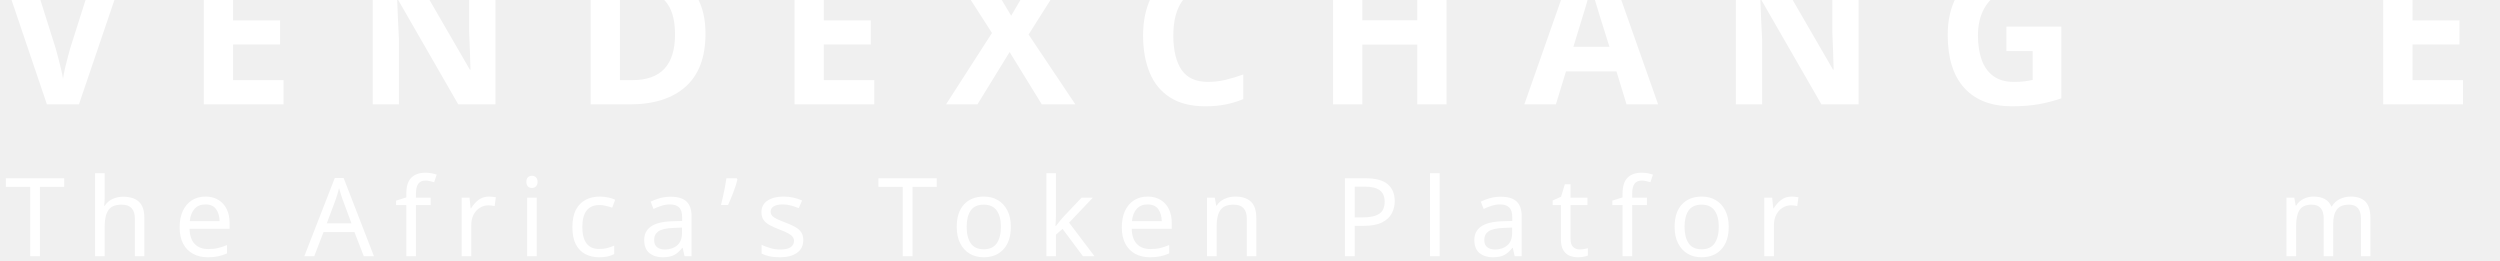
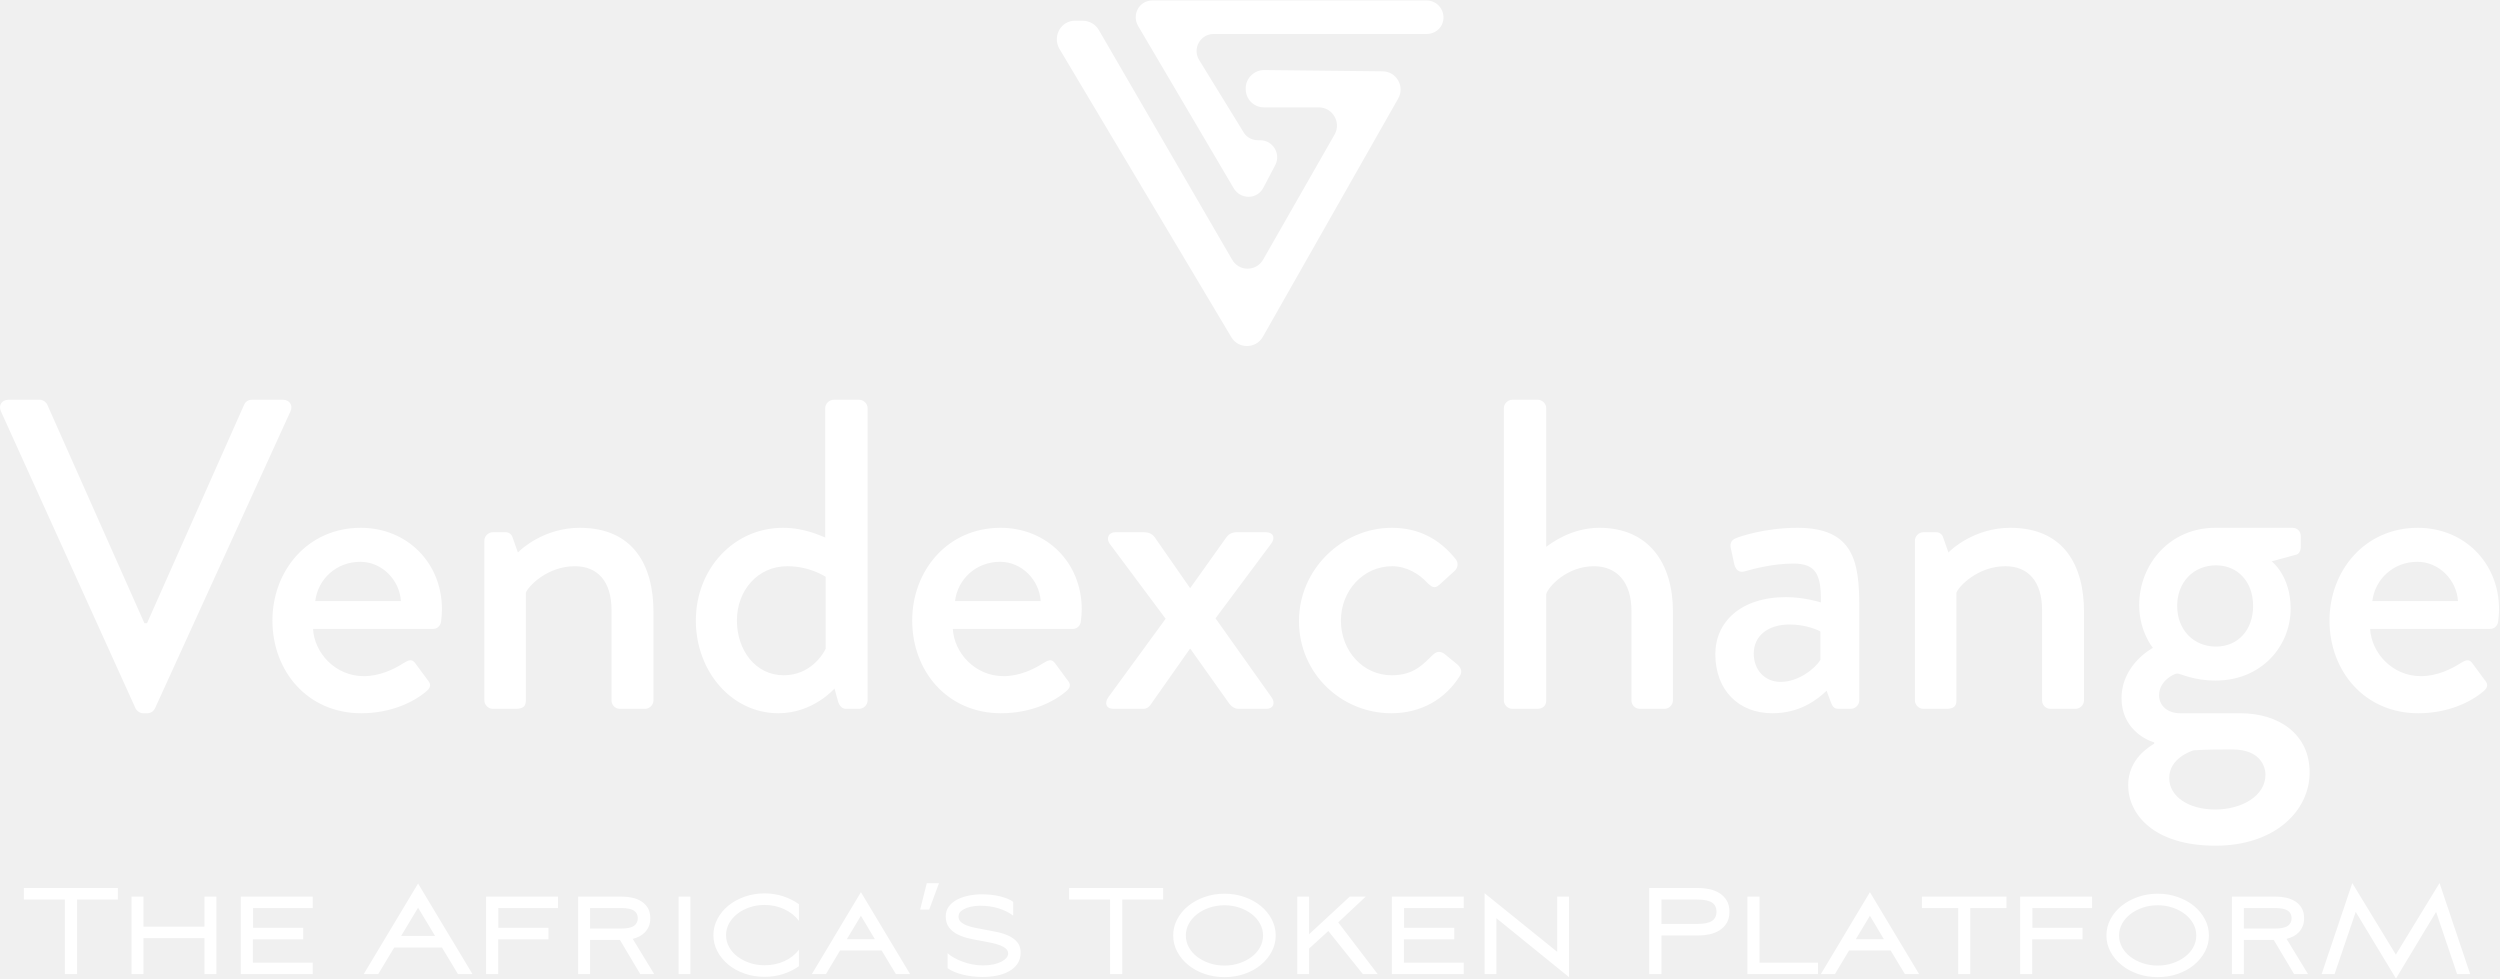
- <svg xmlns="http://www.w3.org/2000/svg" width="527px" height="55px" viewBox="0 0 527 55" version="1.1">
+ <svg xmlns="http://www.w3.org/2000/svg" width="419px" height="164px" viewBox="0 0 419 164" version="1.1">
  <defs />
  <g id="Page-1" stroke="none" stroke-width="1" fill="none" fill-rule="evenodd">
-     <g id="Group" transform="translate(0, -11)" fill="#FFFFFF">
-       <text id="VENDEXCHANGE" font-family="BankGothicBold, BankGothic" font-size="40.876" font-weight="bold" letter-spacing="12.718">
-         <tspan x="0" y="33">VENDEXCHANG</tspan>
-         <tspan x="498.709" y="33" letter-spacing="12.113">E</tspan>
-       </text>
-       <text id="The-Africa’s-Token-P" font-family="AvianoSans, Aviano Sans" font-size="23" font-weight="normal" letter-spacing="4.3">
-         <tspan x="1" y="65">The Africa’s Token Platfor</tspan>
-         <tspan x="480.041" y="65">m</tspan>
-       </text>
+     <g id="Group" fill="#FFFFFF">
+       <path d="M4,150.766 L4,148.827 L19.759,148.827 L19.759,150.766 L12.916,150.766 L12.916,163.25 L10.867,163.25 L10.867,150.766 L4,150.766 Z M34.265,157.228 L24.048,157.228 L24.048,163.25 L22.048,163.25 L22.048,150.275 L24.048,150.275 L24.048,155.315 L34.265,155.315 L34.265,150.275 L36.265,150.275 L36.265,163.25 L34.265,163.25 L34.265,157.228 Z M40.361,150.275 L52.41,150.275 L52.41,152.187 L42.41,152.187 L42.41,155.496 L50.819,155.496 L50.819,157.435 L42.386,157.435 L42.386,161.338 L52.41,161.338 L52.41,163.25 L40.361,163.25 L40.361,150.275 Z M67.229,156.866 L72.916,156.866 L70.072,152.136 L67.229,156.866 Z M74.072,158.805 L66.072,158.805 L63.398,163.25 L60.964,163.25 L70.072,148.078 L79.181,163.25 L76.747,163.25 L74.072,158.805 Z M81.47,150.275 L93.518,150.275 L93.518,152.187 L83.518,152.187 L83.518,155.496 L91.928,155.496 L91.928,157.435 L83.494,157.435 L83.494,163.25 L81.47,163.25 L81.47,150.275 Z M98.892,155.625 L104.096,155.625 C105.108,155.625 105.827,155.474 106.253,155.173 C106.679,154.871 106.892,154.445 106.892,153.893 C106.892,153.342 106.679,152.92 106.253,152.627 C105.827,152.334 105.108,152.187 104.096,152.187 L98.892,152.187 L98.892,155.625 Z M98.892,163.25 L96.892,163.25 L96.892,150.275 L104.313,150.275 C104.859,150.275 105.41,150.335 105.964,150.456 C106.518,150.576 107.02,150.774 107.47,151.05 C107.92,151.326 108.285,151.696 108.566,152.162 C108.847,152.627 108.988,153.204 108.988,153.893 C108.988,154.41 108.908,154.858 108.747,155.237 C108.586,155.617 108.373,155.948 108.108,156.233 C107.843,156.517 107.534,156.75 107.181,156.931 C106.827,157.111 106.45,157.254 106.048,157.357 L109.639,163.25 L107.301,163.25 L103.904,157.538 L98.892,157.538 L98.892,163.25 Z M113.735,163.25 L113.735,150.275 L115.711,150.275 L115.711,163.25 L113.735,163.25 Z M121.687,156.737 C121.687,157.443 121.855,158.102 122.193,158.714 C122.53,159.326 122.992,159.856 123.578,160.304 C124.165,160.752 124.847,161.109 125.627,161.376 C126.406,161.644 127.245,161.777 128.145,161.777 C129.349,161.777 130.454,161.549 131.458,161.092 C132.462,160.635 133.277,159.994 133.904,159.166 L133.904,161.932 C133.133,162.484 132.257,162.919 131.277,163.237 C130.297,163.556 129.253,163.716 128.145,163.716 C126.956,163.716 125.839,163.535 124.795,163.173 C123.751,162.811 122.843,162.311 122.072,161.674 C121.301,161.036 120.691,160.295 120.241,159.451 C119.791,158.606 119.566,157.702 119.566,156.737 C119.566,155.772 119.791,154.863 120.241,154.01 C120.691,153.157 121.301,152.416 122.072,151.787 C122.843,151.158 123.751,150.658 124.795,150.288 C125.839,149.917 126.956,149.732 128.145,149.732 C129.253,149.732 130.297,149.896 131.277,150.223 C132.257,150.55 133.133,150.99 133.904,151.541 L133.904,154.333 C133.277,153.506 132.458,152.855 131.446,152.381 C130.434,151.907 129.333,151.67 128.145,151.67 C127.245,151.67 126.406,151.804 125.627,152.071 C124.847,152.338 124.165,152.7 123.578,153.157 C122.992,153.613 122.53,154.148 122.193,154.759 C121.855,155.371 121.687,156.03 121.687,156.737 Z M141.928,157.409 L146.627,157.409 L144.289,153.48 L141.928,157.409 Z M147.759,159.296 L140.795,159.296 L138.434,163.25 L136.072,163.25 L144.289,149.525 L152.53,163.25 L150.145,163.25 L147.759,159.296 Z M155.325,148.026 L157.373,148.026 L155.735,152.446 L154.217,152.446 L155.325,148.026 Z M171.06,159.632 C171.06,160.39 170.88,161.027 170.518,161.544 C170.157,162.061 169.675,162.484 169.072,162.811 C168.47,163.138 167.787,163.375 167.024,163.522 C166.261,163.668 165.486,163.742 164.699,163.742 C164.12,163.742 163.542,163.707 162.964,163.638 C162.386,163.569 161.839,163.47 161.325,163.341 C160.811,163.212 160.341,163.057 159.916,162.876 C159.49,162.695 159.125,162.492 158.819,162.268 L158.819,159.761 C159.092,160.019 159.446,160.269 159.88,160.511 C160.313,160.752 160.791,160.971 161.313,161.17 C161.835,161.368 162.394,161.523 162.988,161.635 C163.582,161.747 164.169,161.803 164.747,161.803 C165.39,161.803 165.972,161.747 166.494,161.635 C167.016,161.523 167.458,161.372 167.819,161.183 C168.181,160.993 168.462,160.782 168.663,160.549 C168.863,160.317 168.964,160.071 168.964,159.813 C168.964,159.502 168.843,159.235 168.602,159.011 C168.361,158.787 168.04,158.598 167.639,158.443 C167.237,158.288 166.787,158.154 166.289,158.042 C165.791,157.93 165.285,157.831 164.771,157.745 C164.048,157.624 163.313,157.482 162.566,157.318 C161.819,157.155 161.145,156.926 160.542,156.633 C159.94,156.34 159.45,155.948 159.072,155.457 C158.695,154.966 158.506,154.341 158.506,153.583 C158.506,152.946 158.683,152.39 159.036,151.916 C159.39,151.442 159.851,151.059 160.422,150.766 C160.992,150.473 161.635,150.253 162.349,150.107 C163.064,149.96 163.783,149.887 164.506,149.887 C165.02,149.887 165.534,149.913 166.048,149.964 C166.562,150.016 167.056,150.098 167.53,150.21 C168.004,150.322 168.438,150.456 168.831,150.611 C169.225,150.766 169.55,150.947 169.807,151.153 L169.807,153.454 C169.084,152.92 168.253,152.511 167.313,152.226 C166.373,151.942 165.365,151.8 164.289,151.8 C164,151.8 163.647,151.826 163.229,151.877 C162.811,151.929 162.414,152.024 162.036,152.162 C161.659,152.299 161.333,152.485 161.06,152.717 C160.787,152.95 160.651,153.247 160.651,153.609 C160.651,153.971 160.775,154.268 161.024,154.501 C161.273,154.733 161.602,154.932 162.012,155.095 C162.422,155.259 162.892,155.393 163.422,155.496 C163.952,155.599 164.49,155.703 165.036,155.806 C165.743,155.927 166.454,156.065 167.169,156.22 C167.884,156.375 168.53,156.59 169.108,156.866 C169.687,157.142 170.157,157.499 170.518,157.939 C170.88,158.378 171.06,158.942 171.06,159.632 Z M179.181,150.766 L179.181,148.827 L194.94,148.827 L194.94,150.766 L188.096,150.766 L188.096,163.25 L186.048,163.25 L186.048,150.766 L179.181,150.766 Z M198.747,156.788 C198.747,157.495 198.916,158.154 199.253,158.766 C199.59,159.377 200.052,159.907 200.639,160.355 C201.225,160.803 201.912,161.161 202.699,161.428 C203.486,161.695 204.329,161.829 205.229,161.829 C206.112,161.829 206.948,161.695 207.735,161.428 C208.522,161.161 209.209,160.803 209.795,160.355 C210.382,159.907 210.843,159.377 211.181,158.766 C211.518,158.154 211.687,157.495 211.687,156.788 C211.687,156.082 211.518,155.423 211.181,154.811 C210.843,154.199 210.382,153.665 209.795,153.208 C209.209,152.752 208.522,152.39 207.735,152.123 C206.948,151.856 206.112,151.722 205.229,151.722 C204.329,151.722 203.486,151.856 202.699,152.123 C201.912,152.39 201.225,152.752 200.639,153.208 C200.052,153.665 199.59,154.199 199.253,154.811 C198.916,155.423 198.747,156.082 198.747,156.788 Z M196.627,156.788 C196.627,155.823 196.851,154.914 197.301,154.061 C197.751,153.208 198.365,152.467 199.145,151.838 C199.924,151.209 200.835,150.71 201.88,150.339 C202.924,149.969 204.04,149.784 205.229,149.784 C206.418,149.784 207.534,149.969 208.578,150.339 C209.622,150.71 210.53,151.209 211.301,151.838 C212.072,152.467 212.683,153.208 213.133,154.061 C213.582,154.914 213.807,155.823 213.807,156.788 C213.807,157.753 213.582,158.658 213.133,159.502 C212.683,160.347 212.072,161.088 211.301,161.725 C210.53,162.363 209.622,162.863 208.578,163.225 C207.534,163.586 206.418,163.767 205.229,163.767 C204.04,163.767 202.924,163.586 201.88,163.225 C200.835,162.863 199.924,162.363 199.145,161.725 C198.365,161.088 197.751,160.347 197.301,159.502 C196.851,158.658 196.627,157.753 196.627,156.788 Z M219.398,163.25 L217.422,163.25 L217.422,150.275 L219.398,150.275 L219.398,156.582 L226.217,150.275 L228.892,150.275 L224.289,154.591 L230.892,163.25 L228.41,163.25 L222.627,156.039 L219.398,158.985 L219.398,163.25 Z M233.277,150.275 L245.325,150.275 L245.325,152.187 L235.325,152.187 L235.325,155.496 L243.735,155.496 L243.735,157.435 L235.301,157.435 L235.301,161.338 L245.325,161.338 L245.325,163.25 L233.277,163.25 L233.277,150.275 Z M248.819,163.25 L248.819,149.706 L260.988,159.528 L260.988,150.275 L262.964,150.275 L262.964,163.767 L250.795,153.893 L250.795,163.25 L248.819,163.25 Z M278.458,154.85 L284.41,154.85 C285.614,154.85 286.462,154.677 286.952,154.333 C287.442,153.988 287.687,153.48 287.687,152.808 C287.687,152.136 287.442,151.627 286.952,151.283 C286.462,150.938 285.614,150.766 284.41,150.766 L278.458,150.766 L278.458,154.85 Z M278.458,163.25 L276.41,163.25 L276.41,148.827 L284.651,148.827 C285.261,148.827 285.875,148.892 286.494,149.021 C287.112,149.15 287.671,149.37 288.169,149.68 C288.667,149.99 289.072,150.4 289.386,150.908 C289.699,151.416 289.855,152.05 289.855,152.808 C289.855,153.566 289.699,154.199 289.386,154.708 C289.072,155.216 288.667,155.625 288.169,155.935 C287.671,156.246 287.112,156.465 286.494,156.595 C285.875,156.724 285.261,156.788 284.651,156.788 L278.458,156.788 L278.458,163.25 Z M294.892,161.338 L304.699,161.338 L304.699,163.25 L292.867,163.25 L292.867,150.275 L294.892,150.275 L294.892,161.338 Z M311.036,157.409 L315.735,157.409 L313.398,153.48 L311.036,157.409 Z M316.867,159.296 L309.904,159.296 L307.542,163.25 L305.181,163.25 L313.398,149.525 L321.639,163.25 L319.253,163.25 L316.867,159.296 Z M322.12,152.187 L322.12,150.275 L336.289,150.275 L336.289,152.187 L330.217,152.187 L330.217,163.25 L328.193,163.25 L328.193,152.187 L322.12,152.187 Z M338.578,150.275 L350.627,150.275 L350.627,152.187 L340.627,152.187 L340.627,155.496 L349.036,155.496 L349.036,157.435 L340.602,157.435 L340.602,163.25 L338.578,163.25 L338.578,150.275 Z M355.157,156.788 C355.157,157.495 355.325,158.154 355.663,158.766 C356,159.377 356.462,159.907 357.048,160.355 C357.635,160.803 358.321,161.161 359.108,161.428 C359.896,161.695 360.739,161.829 361.639,161.829 C362.522,161.829 363.357,161.695 364.145,161.428 C364.932,161.161 365.618,160.803 366.205,160.355 C366.791,159.907 367.253,159.377 367.59,158.766 C367.928,158.154 368.096,157.495 368.096,156.788 C368.096,156.082 367.928,155.423 367.59,154.811 C367.253,154.199 366.791,153.665 366.205,153.208 C365.618,152.752 364.932,152.39 364.145,152.123 C363.357,151.856 362.522,151.722 361.639,151.722 C360.739,151.722 359.896,151.856 359.108,152.123 C358.321,152.39 357.635,152.752 357.048,153.208 C356.462,153.665 356,154.199 355.663,154.811 C355.325,155.423 355.157,156.082 355.157,156.788 Z M353.036,156.788 C353.036,155.823 353.261,154.914 353.711,154.061 C354.161,153.208 354.775,152.467 355.554,151.838 C356.333,151.209 357.245,150.71 358.289,150.339 C359.333,149.969 360.45,149.784 361.639,149.784 C362.827,149.784 363.944,149.969 364.988,150.339 C366.032,150.71 366.94,151.209 367.711,151.838 C368.482,152.467 369.092,153.208 369.542,154.061 C369.992,154.914 370.217,155.823 370.217,156.788 C370.217,157.753 369.992,158.658 369.542,159.502 C369.092,160.347 368.482,161.088 367.711,161.725 C366.94,162.363 366.032,162.863 364.988,163.225 C363.944,163.586 362.827,163.767 361.639,163.767 C360.45,163.767 359.333,163.586 358.289,163.225 C357.245,162.863 356.333,162.363 355.554,161.725 C354.775,161.088 354.161,160.347 353.711,159.502 C353.261,158.658 353.036,157.753 353.036,156.788 Z M376.072,155.625 L381.277,155.625 C382.289,155.625 383.008,155.474 383.434,155.173 C383.859,154.871 384.072,154.445 384.072,153.893 C384.072,153.342 383.859,152.92 383.434,152.627 C383.008,152.334 382.289,152.187 381.277,152.187 L376.072,152.187 L376.072,155.625 Z M376.072,163.25 L374.072,163.25 L374.072,150.275 L381.494,150.275 C382.04,150.275 382.59,150.335 383.145,150.456 C383.699,150.576 384.201,150.774 384.651,151.05 C385.1,151.326 385.466,151.696 385.747,152.162 C386.028,152.627 386.169,153.204 386.169,153.893 C386.169,154.41 386.088,154.858 385.928,155.237 C385.767,155.617 385.554,155.948 385.289,156.233 C385.024,156.517 384.715,156.75 384.361,156.931 C384.008,157.111 383.631,157.254 383.229,157.357 L386.819,163.25 L384.482,163.25 L381.084,157.538 L376.072,157.538 L376.072,163.25 Z M391.277,163.25 L389.108,163.25 L394.241,148 L401.542,159.994 L408.867,148 L414,163.25 L411.807,163.25 L408.289,152.834 L401.566,164 L394.819,152.834 L391.277,163.25 Z" id="The-Africa’s-Token-P" />
+       <path d="M22.718,118.726 L0.148,68.924 C-0.296,67.962 0.296,67 1.406,67 L6.66,67 C7.252,67 7.77,67.444 7.918,67.814 L24.198,104.444 L24.642,104.444 L40.922,67.814 C41.07,67.444 41.514,67 42.18,67 L47.434,67 C48.544,67 49.136,67.962 48.692,68.924 L25.974,118.726 C25.752,119.17 25.308,119.54 24.716,119.54 L23.976,119.54 C23.458,119.54 22.94,119.17 22.718,118.726 Z M45.658,104 C45.658,95.638 51.578,88.46 60.458,88.46 C68.154,88.46 74.074,94.232 74.074,102.15 C74.074,102.668 74,103.63 73.926,104.148 C73.852,104.888 73.26,105.406 72.594,105.406 L52.466,105.406 C52.688,109.402 56.166,113.324 60.976,113.324 C63.64,113.324 66.082,112.14 67.562,111.178 C68.45,110.66 68.968,110.364 69.56,111.104 L71.632,113.916 C72.15,114.508 72.372,115.1 71.484,115.84 C69.338,117.69 65.49,119.54 60.532,119.54 C51.578,119.54 45.658,112.51 45.658,104 Z M52.836,100.744 L67.192,100.744 C66.97,97.192 64.01,94.158 60.384,94.158 C56.388,94.158 53.28,97.044 52.836,100.744 Z M81.178,117.394 L81.178,90.606 C81.178,89.866 81.844,89.2 82.584,89.2 L84.73,89.2 C85.322,89.2 85.766,89.57 85.914,90.088 L86.802,92.604 C87.32,92.012 91.242,88.46 97.162,88.46 C106.19,88.46 109.52,94.824 109.52,102.52 L109.52,117.394 C109.52,118.134 108.854,118.8 108.114,118.8 L103.896,118.8 C103.082,118.8 102.49,118.134 102.49,117.394 L102.49,102.224 C102.49,97.488 100.196,94.898 96.348,94.898 C91.686,94.898 88.504,98.302 88.134,99.338 L88.134,117.394 C88.134,118.356 87.69,118.8 86.432,118.8 L82.584,118.8 C81.844,118.8 81.178,118.134 81.178,117.394 Z M116.624,104 C116.624,95.342 122.988,88.46 131.202,88.46 C134.976,88.46 137.64,89.866 138.306,90.088 L138.306,68.406 C138.306,67.666 138.972,67 139.712,67 L144.004,67 C144.744,67 145.41,67.666 145.41,68.406 L145.41,117.394 C145.41,118.134 144.744,118.8 144.004,118.8 L141.784,118.8 C141.118,118.8 140.674,118.282 140.452,117.542 L139.86,115.396 C139.86,115.396 136.308,119.54 130.462,119.54 C122.618,119.54 116.624,112.51 116.624,104 Z M123.506,104 C123.506,108.958 126.614,113.176 131.35,113.176 C135.864,113.176 138.01,109.55 138.38,108.736 L138.38,96.674 C138.38,96.674 135.79,94.898 131.942,94.898 C126.984,94.898 123.506,98.968 123.506,104 Z M152.884,104 C152.884,95.638 158.804,88.46 167.684,88.46 C175.38,88.46 181.3,94.232 181.3,102.15 C181.3,102.668 181.226,103.63 181.152,104.148 C181.078,104.888 180.486,105.406 179.82,105.406 L159.692,105.406 C159.914,109.402 163.392,113.324 168.202,113.324 C170.866,113.324 173.308,112.14 174.788,111.178 C175.676,110.66 176.194,110.364 176.786,111.104 L178.858,113.916 C179.376,114.508 179.598,115.1 178.71,115.84 C176.564,117.69 172.716,119.54 167.758,119.54 C158.804,119.54 152.884,112.51 152.884,104 Z M160.062,100.744 L174.418,100.744 C174.196,97.192 171.236,94.158 167.61,94.158 C163.614,94.158 160.506,97.044 160.062,100.744 Z M185.74,116.876 L195.36,103.704 L186.036,91.198 C185.296,90.236 185.814,89.2 186.924,89.2 L191.734,89.2 C192.4,89.2 193.066,89.422 193.51,90.014 L199.43,98.524 L199.504,98.524 L205.572,90.014 C205.942,89.496 206.534,89.2 207.274,89.2 L212.158,89.2 C213.416,89.2 213.786,90.162 213.046,91.124 L203.722,103.63 L213.12,116.876 C213.786,117.838 213.416,118.8 212.232,118.8 L207.57,118.8 C206.978,118.8 206.386,118.43 206.016,117.912 L199.504,108.736 L199.43,108.736 L192.77,118.208 C192.548,118.504 192.178,118.8 191.586,118.8 L186.628,118.8 C185.37,118.8 185.074,117.838 185.74,116.876 Z M217.708,104.074 C217.708,95.342 225.034,88.46 233.248,88.46 C237.762,88.46 241.24,90.31 243.978,93.714 C244.496,94.38 244.348,95.268 243.682,95.786 L241.24,98.006 C240.352,98.82 239.834,98.228 239.242,97.71 C237.91,96.23 235.764,94.898 233.322,94.898 C228.512,94.898 224.738,98.968 224.738,104 C224.738,109.106 228.438,113.176 233.248,113.176 C237.022,113.176 238.576,111.252 240.13,109.772 C240.796,109.106 241.462,109.106 242.128,109.624 L244.126,111.252 C244.866,111.844 245.162,112.584 244.644,113.324 C242.276,117.098 238.28,119.54 233.174,119.54 C224.886,119.54 217.708,112.954 217.708,104.074 Z M252.044,117.394 L252.044,68.406 C252.044,67.666 252.71,67 253.45,67 L257.742,67 C258.482,67 259.148,67.666 259.148,68.406 L259.148,91.642 C259.888,91.124 263.292,88.46 268.028,88.46 C276.39,88.46 280.386,94.454 280.386,102.52 L280.386,117.394 C280.386,118.134 279.72,118.8 278.98,118.8 L274.836,118.8 C274.022,118.8 273.43,118.134 273.43,117.394 L273.43,102.372 C273.43,97.562 270.988,94.898 267.14,94.898 C262.626,94.898 259.518,98.302 259.148,99.56 L259.148,117.394 C259.148,118.208 258.63,118.8 257.668,118.8 L253.45,118.8 C252.71,118.8 252.044,118.134 252.044,117.394 Z M287.49,109.624 C287.49,104.222 291.782,100.078 299.33,100.078 C302.438,100.078 305.176,100.966 305.176,100.966 C305.25,96.304 304.362,94.454 300.588,94.454 C297.184,94.454 293.854,95.342 292.3,95.786 C291.412,96.008 290.894,95.416 290.672,94.602 L290.08,91.864 C289.858,90.902 290.376,90.384 291.042,90.162 C291.56,89.94 295.778,88.46 301.254,88.46 C310.726,88.46 311.614,94.232 311.614,101.632 L311.614,117.394 C311.614,118.134 310.948,118.8 310.208,118.8 L308.136,118.8 C307.47,118.8 307.174,118.504 306.878,117.764 L306.138,115.766 C304.51,117.32 301.624,119.54 297.036,119.54 C291.486,119.54 287.49,115.766 287.49,109.624 Z M293.928,109.55 C293.928,112.214 295.704,114.286 298.442,114.286 C301.402,114.286 304.214,112.066 305.102,110.586 L305.102,105.85 C304.658,105.554 302.586,104.666 299.922,104.666 C296.37,104.666 293.928,106.516 293.928,109.55 Z M320.938,117.394 L320.938,90.606 C320.938,89.866 321.604,89.2 322.344,89.2 L324.49,89.2 C325.082,89.2 325.526,89.57 325.674,90.088 L326.562,92.604 C327.08,92.012 331.002,88.46 336.922,88.46 C345.95,88.46 349.28,94.824 349.28,102.52 L349.28,117.394 C349.28,118.134 348.614,118.8 347.874,118.8 L343.656,118.8 C342.842,118.8 342.25,118.134 342.25,117.394 L342.25,102.224 C342.25,97.488 339.956,94.898 336.108,94.898 C331.446,94.898 328.264,98.302 327.894,99.338 L327.894,117.394 C327.894,118.356 327.45,118.8 326.192,118.8 L322.344,118.8 C321.604,118.8 320.938,118.134 320.938,117.394 Z M355.57,117.024 C355.57,111.326 360.824,108.588 360.824,108.588 C360.824,108.588 358.53,105.85 358.53,101.41 C358.53,94.528 363.71,88.46 371.258,88.46 L384.208,88.46 C385.022,88.46 385.614,89.052 385.614,89.866 L385.614,91.716 C385.614,92.234 385.318,92.9 384.8,92.974 L380.73,94.084 C380.73,94.084 383.912,96.452 383.912,102.002 C383.912,108.292 379.028,114.064 371.332,114.064 C367.558,114.064 365.486,112.88 364.894,112.88 C364.376,112.88 361.86,114.138 361.86,116.506 C361.86,118.208 363.192,119.54 365.412,119.54 L375.476,119.54 C381.914,119.54 387.094,123.018 387.094,129.456 C387.094,135.968 381.174,141.74 371.332,141.74 C360.898,141.74 356.68,136.412 356.68,131.602 C356.68,127.162 360.306,125.09 361.046,124.646 L361.046,124.424 C359.492,123.98 355.57,121.982 355.57,117.024 Z M371.406,108.366 C375.106,108.366 377.622,105.554 377.622,101.558 C377.622,97.562 375.106,94.75 371.406,94.75 C367.632,94.75 364.894,97.562 364.894,101.558 C364.894,105.554 367.632,108.366 371.406,108.366 Z M363.562,130.418 C363.562,133.452 366.744,135.672 371.258,135.672 C375.772,135.672 379.694,133.378 379.694,129.826 C379.694,128.642 378.954,125.608 374.144,125.608 C371.998,125.608 369.778,125.608 367.632,125.756 C367.188,125.904 363.562,127.088 363.562,130.418 Z M390.424,104 C390.424,95.638 396.344,88.46 405.224,88.46 C412.92,88.46 418.84,94.232 418.84,102.15 C418.84,102.668 418.766,103.63 418.692,104.148 C418.618,104.888 418.026,105.406 417.36,105.406 L397.232,105.406 C397.454,109.402 400.932,113.324 405.742,113.324 C408.406,113.324 410.848,112.14 412.328,111.178 C413.216,110.66 413.734,110.364 414.326,111.104 L416.398,113.916 C416.916,114.508 417.138,115.1 416.25,115.84 C414.104,117.69 410.256,119.54 405.298,119.54 C396.344,119.54 390.424,112.51 390.424,104 Z M397.602,100.744 L411.958,100.744 C411.736,97.192 408.776,94.158 405.15,94.158 C401.154,94.158 398.046,97.044 397.602,100.744 Z" id="Vendexchange-Copy" />
+       <g id="Group-Copy-2" transform="translate(177, 0)" fill-rule="nonzero">
+         <path d="M7.18,5.06 L29.461,43.443 C30.623,45.563 33.579,45.563 34.741,43.443 L46.673,22.555 C47.835,20.541 46.356,17.996 44.033,17.996 L34.847,17.996 C33.051,17.996 31.679,16.511 31.784,14.709 L31.784,14.603 C31.89,13.013 33.263,11.74 34.847,11.74 L54.698,11.952 C57.022,11.952 58.5,14.497 57.338,16.511 L34.635,56.484 C33.474,58.499 30.517,58.499 29.356,56.484 L0.528,8.135 C-0.634,6.015 0.845,3.47 3.168,3.47 L4.435,3.47 C5.597,3.47 6.653,4.106 7.18,5.06 Z" id="Combined-Shape-Copy" />
+         <path d="M33.896,23.509 L34.213,23.509 C36.325,23.509 37.698,25.736 36.747,27.644 L34.741,31.461 C33.685,33.476 30.939,33.476 29.778,31.567 L13.727,4.318 C12.671,2.41 13.939,0.077 16.156,0.077 L62.09,0.077 C64.202,0.077 65.575,2.304 64.624,4.212 C64.096,5.166 63.146,5.697 62.09,5.697 L26.399,5.697 C24.181,5.697 22.809,8.135 23.97,10.044 L31.467,22.237 C31.995,23.085 32.946,23.509 33.896,23.509 Z" id="Shape-Copy-9" />
+       </g>
    </g>
  </g>
</svg>
